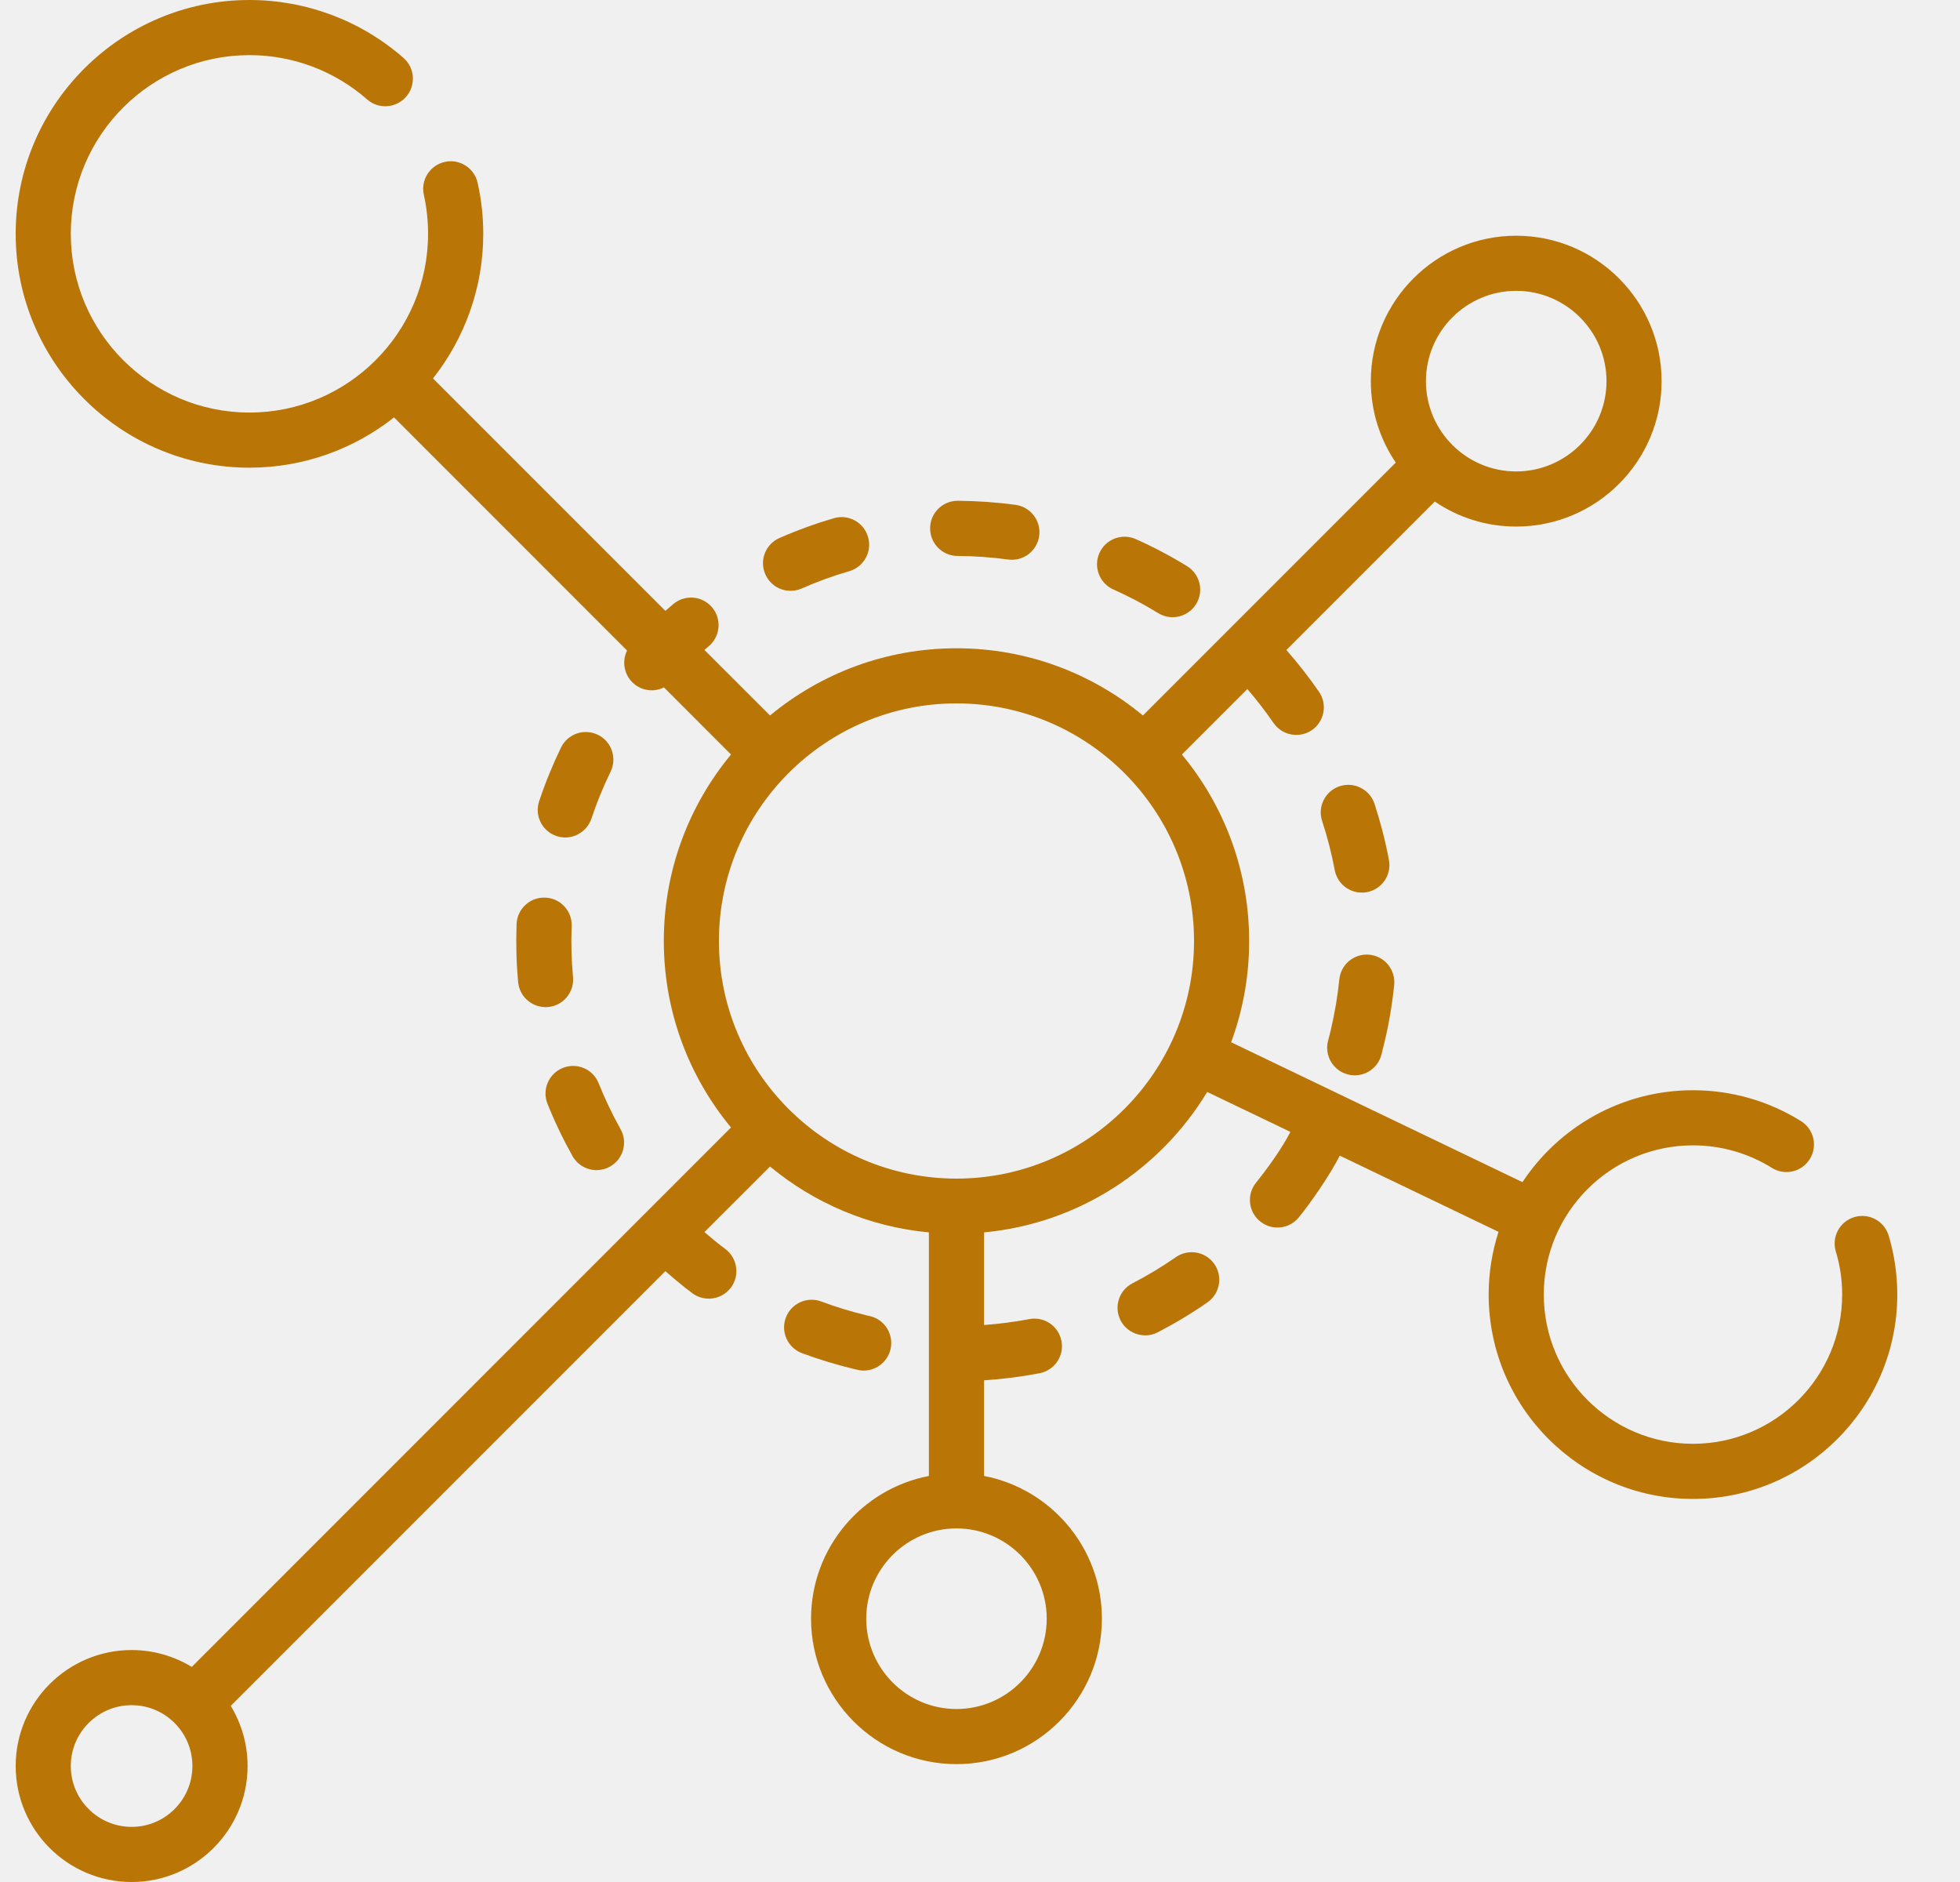
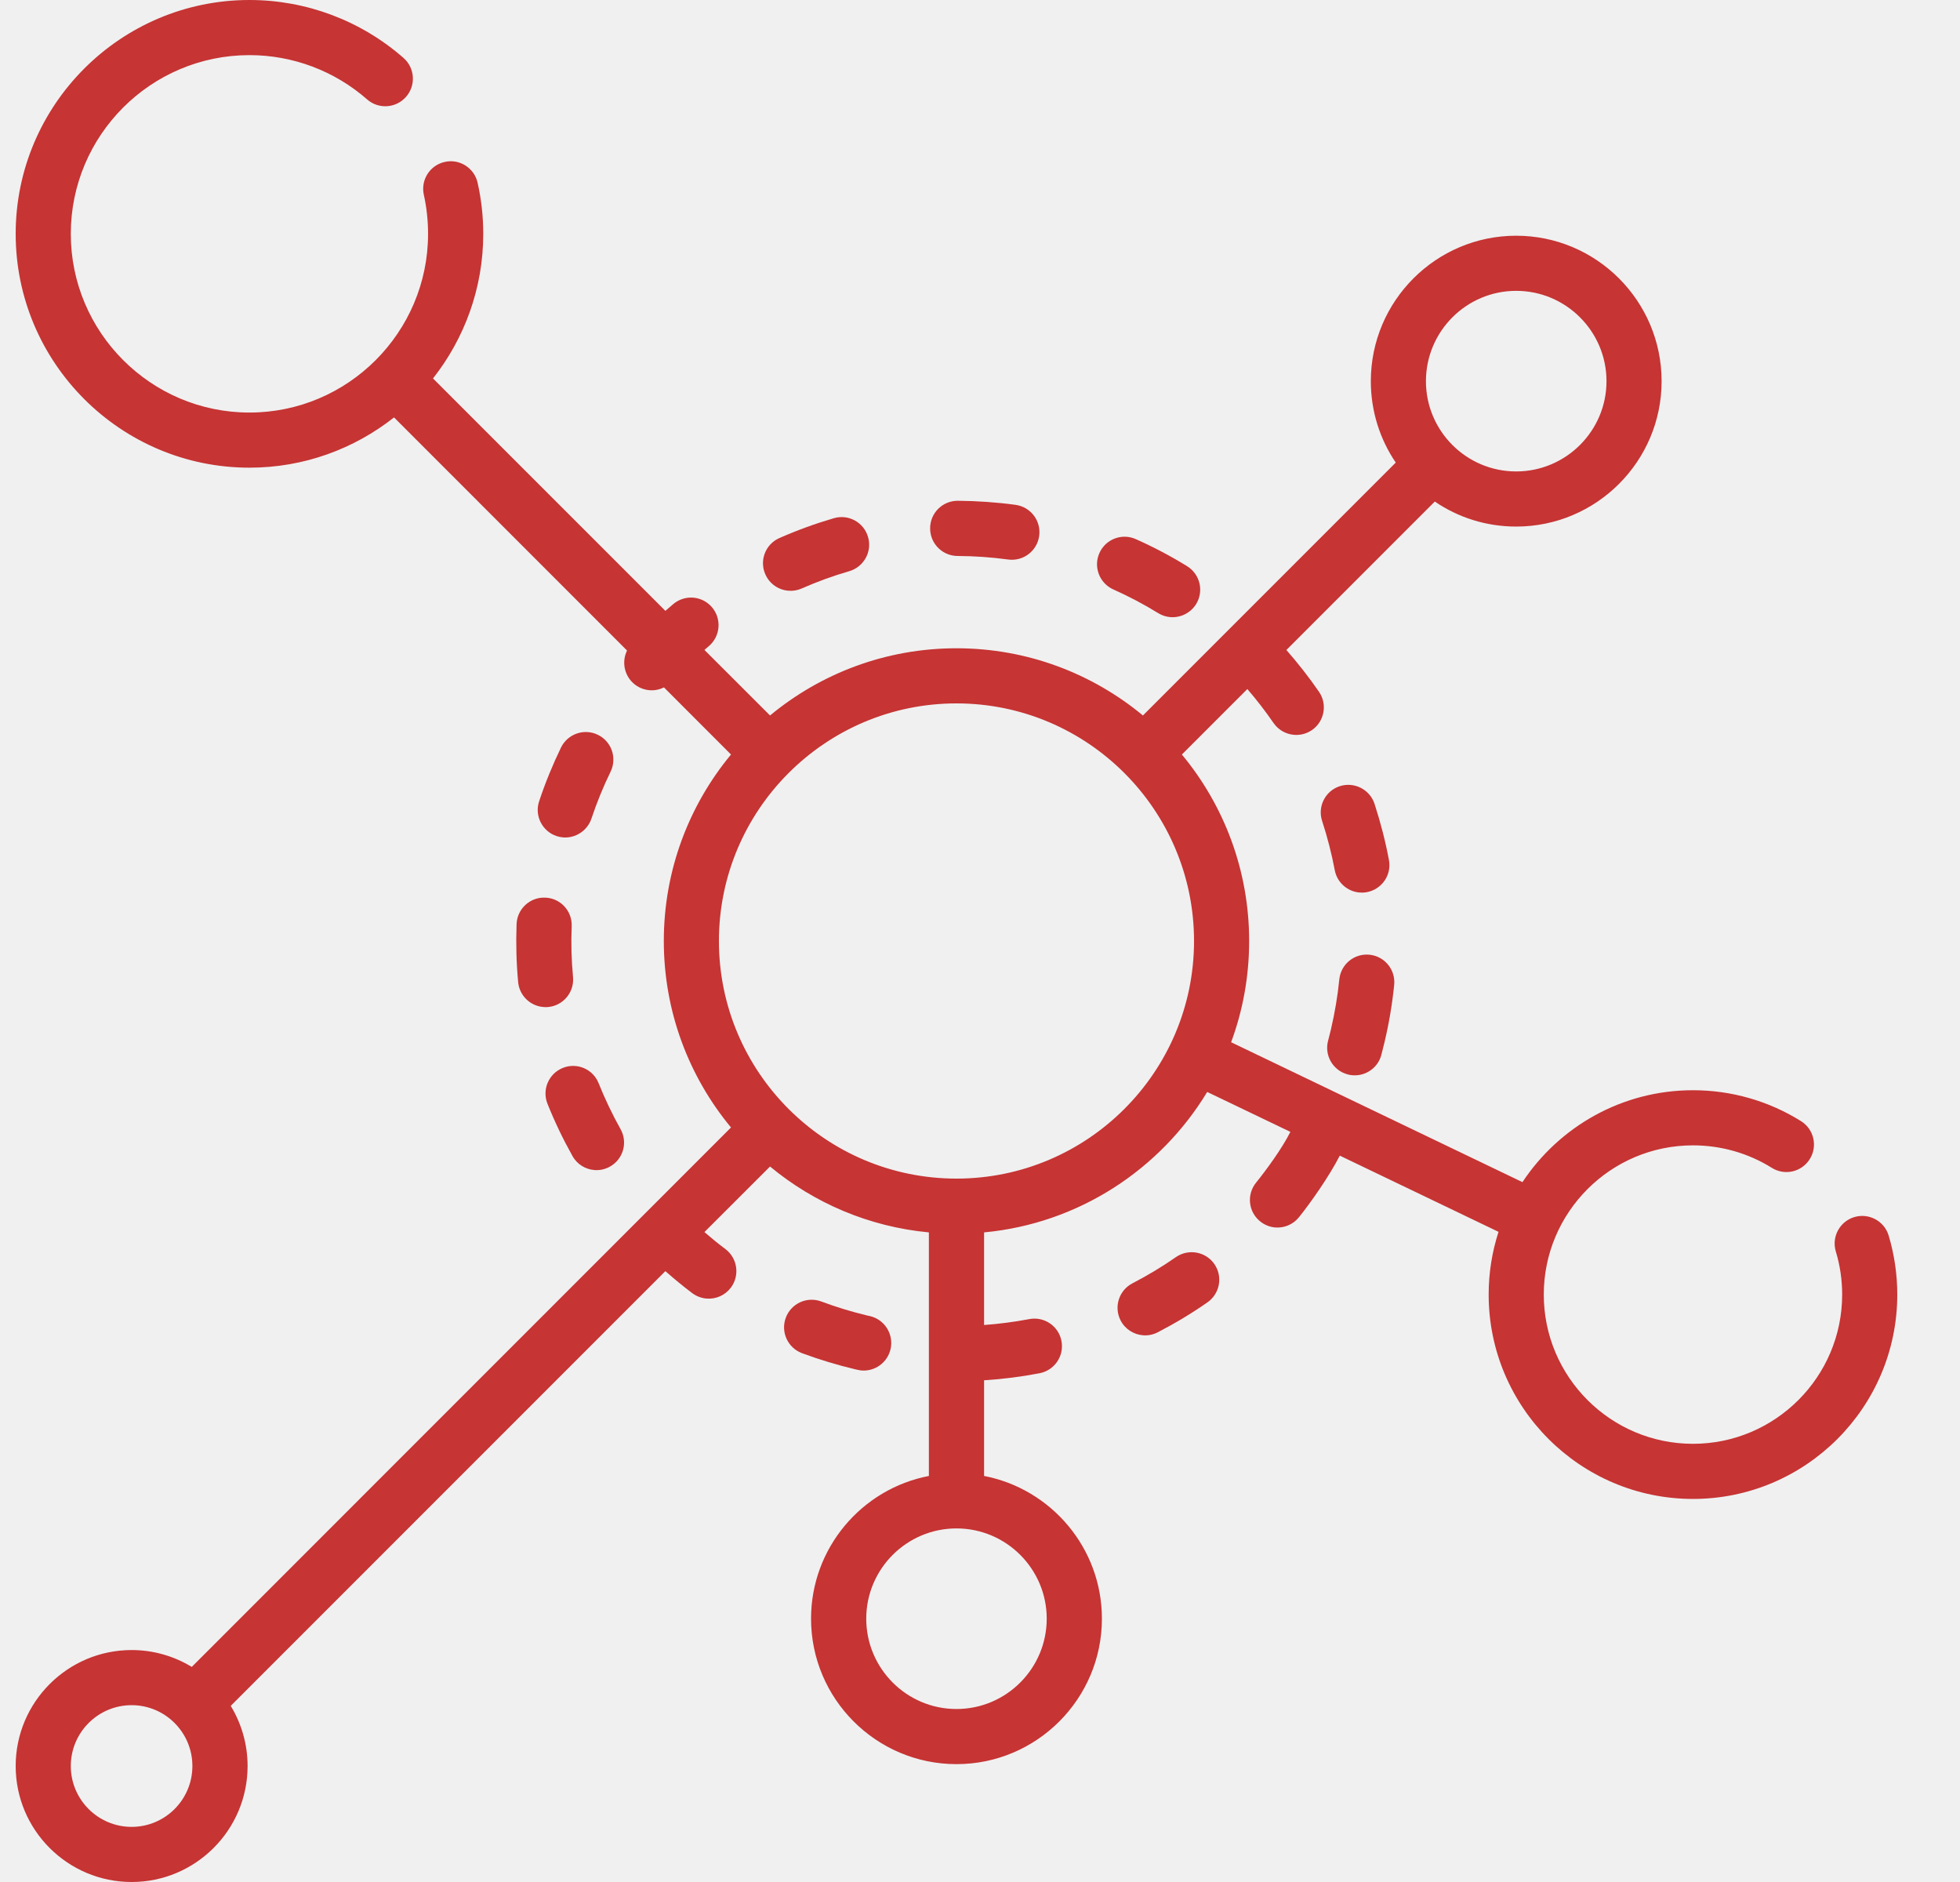
<svg xmlns="http://www.w3.org/2000/svg" width="25" height="24" viewBox="0 0 25 24" fill="none">
  <g id="fi_2816977" clip-path="url(#clip0_2808_19238)">
    <g id="Group">
-       <path id="Vector" d="M24.09 15.756C24.034 15.57 23.837 15.465 23.651 15.521C23.466 15.577 23.36 15.773 23.416 15.959C23.47 16.137 23.497 16.322 23.497 16.509C23.497 17.558 22.643 18.412 21.594 18.412C20.544 18.412 19.691 17.558 19.691 16.509C19.691 15.46 20.544 14.606 21.594 14.606C21.951 14.606 22.299 14.705 22.6 14.893C22.765 14.996 22.981 14.946 23.084 14.781C23.187 14.617 23.137 14.4 22.972 14.297C22.559 14.039 22.083 13.903 21.594 13.903C20.686 13.903 19.886 14.37 19.419 15.075L15.703 13.291C15.852 12.889 15.933 12.454 15.933 12C15.933 11.097 15.611 10.268 15.075 9.622L15.91 8.787C16.029 8.925 16.141 9.07 16.244 9.22C16.307 9.311 16.405 9.363 16.507 9.371C16.584 9.377 16.664 9.358 16.733 9.311C16.893 9.201 16.934 8.982 16.824 8.822C16.696 8.636 16.556 8.458 16.408 8.289L18.301 6.396C18.597 6.598 18.955 6.715 19.339 6.715C20.362 6.715 21.194 5.883 21.194 4.861C21.194 3.838 20.362 3.006 19.339 3.006C18.317 3.006 17.485 3.838 17.485 4.861C17.485 5.245 17.602 5.603 17.803 5.899L14.578 9.124C13.932 8.589 13.103 8.267 12.2 8.267C11.297 8.267 10.468 8.589 9.822 9.124L8.985 8.288C9.004 8.273 9.021 8.257 9.04 8.241C9.188 8.116 9.208 7.895 9.083 7.746C8.958 7.597 8.737 7.578 8.588 7.703C8.554 7.731 8.52 7.761 8.487 7.79L5.523 4.826C5.923 4.318 6.164 3.677 6.164 2.982C6.164 2.763 6.14 2.544 6.092 2.331C6.05 2.142 5.862 2.022 5.673 2.065C5.483 2.107 5.364 2.295 5.406 2.484C5.442 2.646 5.46 2.814 5.46 2.982C5.46 4.238 4.438 5.261 3.182 5.261C1.925 5.261 0.903 4.238 0.903 2.982C0.903 1.725 1.925 0.703 3.182 0.703C3.735 0.703 4.268 0.904 4.683 1.268C4.829 1.396 5.051 1.381 5.179 1.235C5.307 1.089 5.293 0.867 5.147 0.739C4.603 0.262 3.905 0 3.182 0C1.538 0 0.2 1.338 0.2 2.982C0.2 4.626 1.538 5.964 3.182 5.964C3.877 5.964 4.518 5.724 5.026 5.323L7.998 8.296C7.931 8.432 7.958 8.602 8.076 8.711C8.136 8.766 8.211 8.796 8.287 8.802C8.349 8.807 8.412 8.794 8.469 8.766L9.324 9.622C8.789 10.268 8.467 11.097 8.467 12C8.467 12.903 8.789 13.732 9.324 14.378L2.446 21.257C2.222 21.121 1.959 21.042 1.679 21.042C0.863 21.042 0.2 21.706 0.2 22.521C0.2 23.337 0.863 24 1.679 24C2.494 24 3.158 23.337 3.158 22.521C3.158 22.241 3.079 21.978 2.943 21.754L8.487 16.21C8.598 16.308 8.712 16.402 8.83 16.491C8.886 16.532 8.949 16.555 9.014 16.56C9.13 16.569 9.247 16.52 9.322 16.421C9.439 16.265 9.407 16.045 9.252 15.928C9.161 15.86 9.072 15.787 8.985 15.712L9.822 14.876C10.383 15.341 11.082 15.644 11.848 15.716V18.822C10.993 18.986 10.345 19.74 10.345 20.642C10.345 21.665 11.177 22.497 12.2 22.497C13.223 22.497 14.055 21.665 14.055 20.642C14.055 19.74 13.406 18.986 12.552 18.822V17.602C12.789 17.587 13.027 17.557 13.26 17.512C13.451 17.475 13.576 17.291 13.539 17.1C13.502 16.909 13.318 16.785 13.127 16.822C12.937 16.858 12.744 16.883 12.552 16.897V15.716C13.759 15.603 14.8 14.913 15.398 13.925L16.459 14.434C16.353 14.646 16.15 14.922 16.021 15.082C15.899 15.233 15.922 15.454 16.074 15.576C16.131 15.622 16.199 15.648 16.267 15.653C16.379 15.662 16.492 15.617 16.568 15.523C16.71 15.348 16.958 14.996 17.089 14.737L19.114 15.709C19.032 15.961 18.988 16.23 18.988 16.509C18.988 17.946 20.157 19.115 21.594 19.115C23.031 19.115 24.2 17.946 24.2 16.509C24.2 16.253 24.163 16 24.09 15.756ZM19.339 3.709C19.974 3.709 20.491 4.226 20.491 4.861C20.491 5.495 19.974 6.012 19.339 6.012C18.704 6.012 18.188 5.496 18.188 4.861C18.188 4.226 18.704 3.709 19.339 3.709ZM1.679 23.297C1.251 23.297 0.903 22.949 0.903 22.521C0.903 22.093 1.251 21.745 1.679 21.745C2.107 21.745 2.454 22.093 2.454 22.521C2.454 22.949 2.107 23.297 1.679 23.297ZM13.351 20.642C13.351 21.277 12.835 21.794 12.2 21.794C11.565 21.794 11.049 21.277 11.049 20.642C11.049 20.008 11.565 19.491 12.2 19.491C12.835 19.491 13.351 20.008 13.351 20.642ZM12.2 15.03C10.529 15.03 9.17 13.671 9.17 12C9.17 10.329 10.529 8.97 12.2 8.97C13.871 8.97 15.23 10.329 15.23 12C15.23 13.671 13.871 15.03 12.2 15.03Z" fill="#BA7507" />
-       <path id="Vector_2" d="M14.999 16.031C14.823 16.154 14.636 16.266 14.445 16.365C14.272 16.454 14.205 16.666 14.293 16.838C14.351 16.951 14.462 17.019 14.58 17.028C14.642 17.033 14.707 17.021 14.767 16.99C14.986 16.877 15.199 16.749 15.4 16.609C15.56 16.498 15.6 16.279 15.489 16.119C15.378 15.96 15.159 15.921 14.999 16.031Z" fill="#BA7507" />
-       <path id="Vector_3" d="M14.201 7.517C14.398 7.605 14.59 7.706 14.773 7.819C14.822 7.849 14.876 7.866 14.93 7.87C15.057 7.879 15.185 7.819 15.257 7.703C15.358 7.538 15.307 7.322 15.141 7.22C14.932 7.091 14.712 6.975 14.487 6.875C14.31 6.796 14.102 6.875 14.023 7.053C13.944 7.23 14.024 7.438 14.201 7.517Z" fill="#BA7507" />
-       <path id="Vector_4" d="M12.188 7.089C12.196 7.089 12.205 7.09 12.214 7.09C12.428 7.091 12.645 7.106 12.859 7.135C13.052 7.161 13.228 7.027 13.255 6.834C13.281 6.642 13.147 6.465 12.954 6.438C12.71 6.405 12.462 6.388 12.216 6.386C12.022 6.386 11.864 6.542 11.864 6.737C11.863 6.922 12.006 7.075 12.188 7.089Z" fill="#BA7507" />
-       <path id="Vector_5" d="M10.937 17.468C10.955 17.473 10.972 17.475 10.99 17.477C11.16 17.49 11.319 17.377 11.359 17.205C11.402 17.016 11.285 16.827 11.095 16.783L11.07 16.778C10.868 16.73 10.668 16.669 10.475 16.597C10.293 16.529 10.091 16.622 10.023 16.804C9.955 16.986 10.048 17.188 10.229 17.256C10.45 17.338 10.678 17.407 10.909 17.462L10.937 17.468Z" fill="#BA7507" />
-       <path id="Vector_6" d="M10.057 7.533C10.113 7.538 10.17 7.529 10.225 7.505C10.422 7.418 10.627 7.343 10.833 7.284C11.019 7.229 11.127 7.034 11.072 6.848C11.018 6.661 10.823 6.554 10.637 6.608C10.401 6.677 10.167 6.762 9.942 6.861C9.764 6.939 9.683 7.147 9.762 7.324C9.816 7.447 9.932 7.524 10.057 7.533Z" fill="#BA7507" />
-       <path id="Vector_7" d="M7.627 9.371C7.452 9.285 7.242 9.358 7.156 9.532C7.049 9.753 6.955 9.983 6.877 10.217C6.815 10.401 6.915 10.6 7.099 10.662C7.127 10.671 7.155 10.677 7.183 10.679C7.34 10.691 7.491 10.595 7.544 10.439C7.612 10.235 7.694 10.034 7.788 9.841C7.873 9.666 7.801 9.456 7.627 9.371Z" fill="#BA7507" />
-       <path id="Vector_8" d="M7.18 13.618C6.999 13.69 6.911 13.895 6.983 14.075C7.074 14.303 7.182 14.528 7.302 14.742C7.361 14.849 7.469 14.912 7.582 14.921C7.649 14.926 7.718 14.912 7.78 14.877C7.95 14.782 8.01 14.568 7.915 14.399C7.81 14.211 7.716 14.014 7.636 13.815C7.565 13.634 7.36 13.546 7.18 13.618Z" fill="#BA7507" />
-       <path id="Vector_9" d="M17.343 11.382C17.373 11.384 17.404 11.383 17.435 11.377C17.626 11.341 17.752 11.158 17.716 10.967C17.671 10.725 17.608 10.484 17.532 10.25C17.471 10.066 17.272 9.966 17.088 10.026C16.903 10.087 16.803 10.286 16.864 10.47C16.931 10.675 16.985 10.885 17.025 11.097C17.055 11.256 17.189 11.37 17.343 11.382Z" fill="#BA7507" />
-       <path id="Vector_10" d="M17.189 13.701C17.21 13.707 17.232 13.711 17.253 13.712C17.418 13.725 17.575 13.619 17.619 13.453C17.633 13.399 17.647 13.344 17.66 13.289C17.717 13.05 17.758 12.804 17.783 12.56C17.802 12.367 17.662 12.195 17.469 12.175C17.275 12.155 17.103 12.296 17.083 12.489C17.062 12.703 17.025 12.918 16.976 13.128C16.965 13.176 16.952 13.223 16.94 13.271C16.89 13.458 17.001 13.651 17.189 13.701Z" fill="#BA7507" />
-       <path id="Vector_11" d="M6.589 11.784C6.58 12.03 6.586 12.279 6.609 12.524C6.625 12.697 6.764 12.829 6.932 12.842C6.952 12.844 6.972 12.844 6.992 12.842C7.185 12.824 7.327 12.652 7.309 12.459C7.289 12.245 7.283 12.027 7.292 11.812C7.3 11.618 7.149 11.453 6.954 11.447C6.76 11.439 6.597 11.59 6.589 11.784Z" fill="#BA7507" />
+       <path id="Vector" d="M24.09 15.756C24.034 15.57 23.837 15.465 23.651 15.521C23.466 15.577 23.36 15.773 23.416 15.959C23.47 16.137 23.497 16.322 23.497 16.509C23.497 17.558 22.643 18.412 21.594 18.412C20.544 18.412 19.691 17.558 19.691 16.509C19.691 15.46 20.544 14.606 21.594 14.606C21.951 14.606 22.299 14.705 22.6 14.893C22.765 14.996 22.981 14.946 23.084 14.781C23.187 14.617 23.137 14.4 22.972 14.297C22.559 14.039 22.083 13.903 21.594 13.903C20.686 13.903 19.886 14.37 19.419 15.075L15.703 13.291C15.852 12.889 15.933 12.454 15.933 12C15.933 11.097 15.611 10.268 15.075 9.622L15.91 8.787C16.029 8.925 16.141 9.07 16.244 9.22C16.307 9.311 16.405 9.363 16.507 9.371C16.584 9.377 16.664 9.358 16.733 9.311C16.893 9.201 16.934 8.982 16.824 8.822C16.696 8.636 16.556 8.458 16.408 8.289L18.301 6.396C18.597 6.598 18.955 6.715 19.339 6.715C20.362 6.715 21.194 5.883 21.194 4.861C21.194 3.838 20.362 3.006 19.339 3.006C18.317 3.006 17.485 3.838 17.485 4.861C17.485 5.245 17.602 5.603 17.803 5.899L14.578 9.124C13.932 8.589 13.103 8.267 12.2 8.267C11.297 8.267 10.468 8.589 9.822 9.124L8.985 8.288C9.004 8.273 9.021 8.257 9.04 8.241C9.188 8.116 9.208 7.895 9.083 7.746C8.958 7.597 8.737 7.578 8.588 7.703C8.554 7.731 8.52 7.761 8.487 7.79L5.523 4.826C5.923 4.318 6.164 3.677 6.164 2.982C6.164 2.763 6.14 2.544 6.092 2.331C6.05 2.142 5.862 2.022 5.673 2.065C5.483 2.107 5.364 2.295 5.406 2.484C5.442 2.646 5.46 2.814 5.46 2.982C5.46 4.238 4.438 5.261 3.182 5.261C1.925 5.261 0.903 4.238 0.903 2.982C0.903 1.725 1.925 0.703 3.182 0.703C3.735 0.703 4.268 0.904 4.683 1.268C4.829 1.396 5.051 1.381 5.179 1.235C5.307 1.089 5.293 0.867 5.147 0.739C4.603 0.262 3.905 0 3.182 0C1.538 0 0.2 1.338 0.2 2.982C0.2 4.626 1.538 5.964 3.182 5.964C3.877 5.964 4.518 5.724 5.026 5.323L7.998 8.296C7.931 8.432 7.958 8.602 8.076 8.711C8.136 8.766 8.211 8.796 8.287 8.802C8.349 8.807 8.412 8.794 8.469 8.766L9.324 9.622C8.789 10.268 8.467 11.097 8.467 12C8.467 12.903 8.789 13.732 9.324 14.378L2.446 21.257C2.222 21.121 1.959 21.042 1.679 21.042C0.863 21.042 0.2 21.706 0.2 22.521C0.2 23.337 0.863 24 1.679 24C2.494 24 3.158 23.337 3.158 22.521C3.158 22.241 3.079 21.978 2.943 21.754L8.487 16.21C8.598 16.308 8.712 16.402 8.83 16.491C8.886 16.532 8.949 16.555 9.014 16.56C9.13 16.569 9.247 16.52 9.322 16.421C9.439 16.265 9.407 16.045 9.252 15.928C9.161 15.86 9.072 15.787 8.985 15.712L9.822 14.876C10.383 15.341 11.082 15.644 11.848 15.716V18.822C10.993 18.986 10.345 19.74 10.345 20.642C10.345 21.665 11.177 22.497 12.2 22.497C13.223 22.497 14.055 21.665 14.055 20.642C14.055 19.74 13.406 18.986 12.552 18.822V17.602C12.789 17.587 13.027 17.557 13.26 17.512C13.451 17.475 13.576 17.291 13.539 17.1C13.502 16.909 13.318 16.785 13.127 16.822C12.937 16.858 12.744 16.883 12.552 16.897V15.716C13.759 15.603 14.8 14.913 15.398 13.925L16.459 14.434C16.353 14.646 16.15 14.922 16.021 15.082C15.899 15.233 15.922 15.454 16.074 15.576C16.131 15.622 16.199 15.648 16.267 15.653C16.379 15.662 16.492 15.617 16.568 15.523C16.71 15.348 16.958 14.996 17.089 14.737L19.114 15.709C19.032 15.961 18.988 16.23 18.988 16.509C18.988 17.946 20.157 19.115 21.594 19.115C23.031 19.115 24.2 17.946 24.2 16.509C24.2 16.253 24.163 16 24.09 15.756ZM19.339 3.709C19.974 3.709 20.491 4.226 20.491 4.861C20.491 5.495 19.974 6.012 19.339 6.012C18.704 6.012 18.188 5.496 18.188 4.861C18.188 4.226 18.704 3.709 19.339 3.709ZM1.679 23.297C1.251 23.297 0.903 22.949 0.903 22.521C0.903 22.093 1.251 21.745 1.679 21.745C2.107 21.745 2.454 22.093 2.454 22.521C2.454 22.949 2.107 23.297 1.679 23.297ZM13.351 20.642C13.351 21.277 12.835 21.794 12.2 21.794C11.565 21.794 11.049 21.277 11.049 20.642C11.049 20.008 11.565 19.491 12.2 19.491C12.835 19.491 13.351 20.008 13.351 20.642ZM12.2 15.03C10.529 15.03 9.17 13.671 9.17 12C9.17 10.329 10.529 8.97 12.2 8.97C13.871 8.97 15.23 10.329 15.23 12C15.23 13.671 13.871 15.03 12.2 15.03Z" fill="#C63434 " />
+       <path id="Vector_2" d="M14.999 16.031C14.823 16.154 14.636 16.266 14.445 16.365C14.272 16.454 14.205 16.666 14.293 16.838C14.351 16.951 14.462 17.019 14.58 17.028C14.642 17.033 14.707 17.021 14.767 16.99C14.986 16.877 15.199 16.749 15.4 16.609C15.56 16.498 15.6 16.279 15.489 16.119C15.378 15.96 15.159 15.921 14.999 16.031Z" fill="#C63434 " />
+       <path id="Vector_3" d="M14.201 7.517C14.398 7.605 14.59 7.706 14.773 7.819C14.822 7.849 14.876 7.866 14.93 7.87C15.057 7.879 15.185 7.819 15.257 7.703C15.358 7.538 15.307 7.322 15.141 7.22C14.932 7.091 14.712 6.975 14.487 6.875C14.31 6.796 14.102 6.875 14.023 7.053C13.944 7.23 14.024 7.438 14.201 7.517Z" fill="#C63434 " />
+       <path id="Vector_4" d="M12.188 7.089C12.196 7.089 12.205 7.09 12.214 7.09C12.428 7.091 12.645 7.106 12.859 7.135C13.052 7.161 13.228 7.027 13.255 6.834C13.281 6.642 13.147 6.465 12.954 6.438C12.71 6.405 12.462 6.388 12.216 6.386C12.022 6.386 11.864 6.542 11.864 6.737C11.863 6.922 12.006 7.075 12.188 7.089Z" fill="#C63434 " />
+       <path id="Vector_5" d="M10.937 17.468C10.955 17.473 10.972 17.475 10.99 17.477C11.16 17.49 11.319 17.377 11.359 17.205C11.402 17.016 11.285 16.827 11.095 16.783L11.07 16.778C10.868 16.73 10.668 16.669 10.475 16.597C10.293 16.529 10.091 16.622 10.023 16.804C9.955 16.986 10.048 17.188 10.229 17.256C10.45 17.338 10.678 17.407 10.909 17.462L10.937 17.468Z" fill="#C63434 " />
+       <path id="Vector_6" d="M10.057 7.533C10.113 7.538 10.17 7.529 10.225 7.505C10.422 7.418 10.627 7.343 10.833 7.284C11.019 7.229 11.127 7.034 11.072 6.848C11.018 6.661 10.823 6.554 10.637 6.608C10.401 6.677 10.167 6.762 9.942 6.861C9.764 6.939 9.683 7.147 9.762 7.324C9.816 7.447 9.932 7.524 10.057 7.533Z" fill="#C63434 " />
+       <path id="Vector_7" d="M7.627 9.371C7.452 9.285 7.242 9.358 7.156 9.532C7.049 9.753 6.955 9.983 6.877 10.217C6.815 10.401 6.915 10.6 7.099 10.662C7.127 10.671 7.155 10.677 7.183 10.679C7.34 10.691 7.491 10.595 7.544 10.439C7.612 10.235 7.694 10.034 7.788 9.841C7.873 9.666 7.801 9.456 7.627 9.371Z" fill="#C63434 " />
+       <path id="Vector_8" d="M7.18 13.618C6.999 13.69 6.911 13.895 6.983 14.075C7.074 14.303 7.182 14.528 7.302 14.742C7.361 14.849 7.469 14.912 7.582 14.921C7.649 14.926 7.718 14.912 7.78 14.877C7.95 14.782 8.01 14.568 7.915 14.399C7.81 14.211 7.716 14.014 7.636 13.815C7.565 13.634 7.36 13.546 7.18 13.618Z" fill="#C63434 " />
+       <path id="Vector_9" d="M17.343 11.382C17.373 11.384 17.404 11.383 17.435 11.377C17.626 11.341 17.752 11.158 17.716 10.967C17.671 10.725 17.608 10.484 17.532 10.25C17.471 10.066 17.272 9.966 17.088 10.026C16.903 10.087 16.803 10.286 16.864 10.47C16.931 10.675 16.985 10.885 17.025 11.097C17.055 11.256 17.189 11.37 17.343 11.382Z" fill="#C63434 " />
+       <path id="Vector_10" d="M17.189 13.701C17.21 13.707 17.232 13.711 17.253 13.712C17.418 13.725 17.575 13.619 17.619 13.453C17.633 13.399 17.647 13.344 17.66 13.289C17.717 13.05 17.758 12.804 17.783 12.56C17.802 12.367 17.662 12.195 17.469 12.175C17.275 12.155 17.103 12.296 17.083 12.489C17.062 12.703 17.025 12.918 16.976 13.128C16.965 13.176 16.952 13.223 16.94 13.271C16.89 13.458 17.001 13.651 17.189 13.701Z" fill="#C63434 " />
+       <path id="Vector_11" d="M6.589 11.784C6.58 12.03 6.586 12.279 6.609 12.524C6.625 12.697 6.764 12.829 6.932 12.842C6.952 12.844 6.972 12.844 6.992 12.842C7.185 12.824 7.327 12.652 7.309 12.459C7.289 12.245 7.283 12.027 7.292 11.812C7.3 11.618 7.149 11.453 6.954 11.447C6.76 11.439 6.597 11.59 6.589 11.784Z" fill="#C63434 " />
    </g>
  </g>
  <defs>
    <clipPath id="clip0_2808_19238">
      <rect width="24" height="24" fill="white" transform="translate(0.199951)" />
    </clipPath>
  </defs>
</svg>
